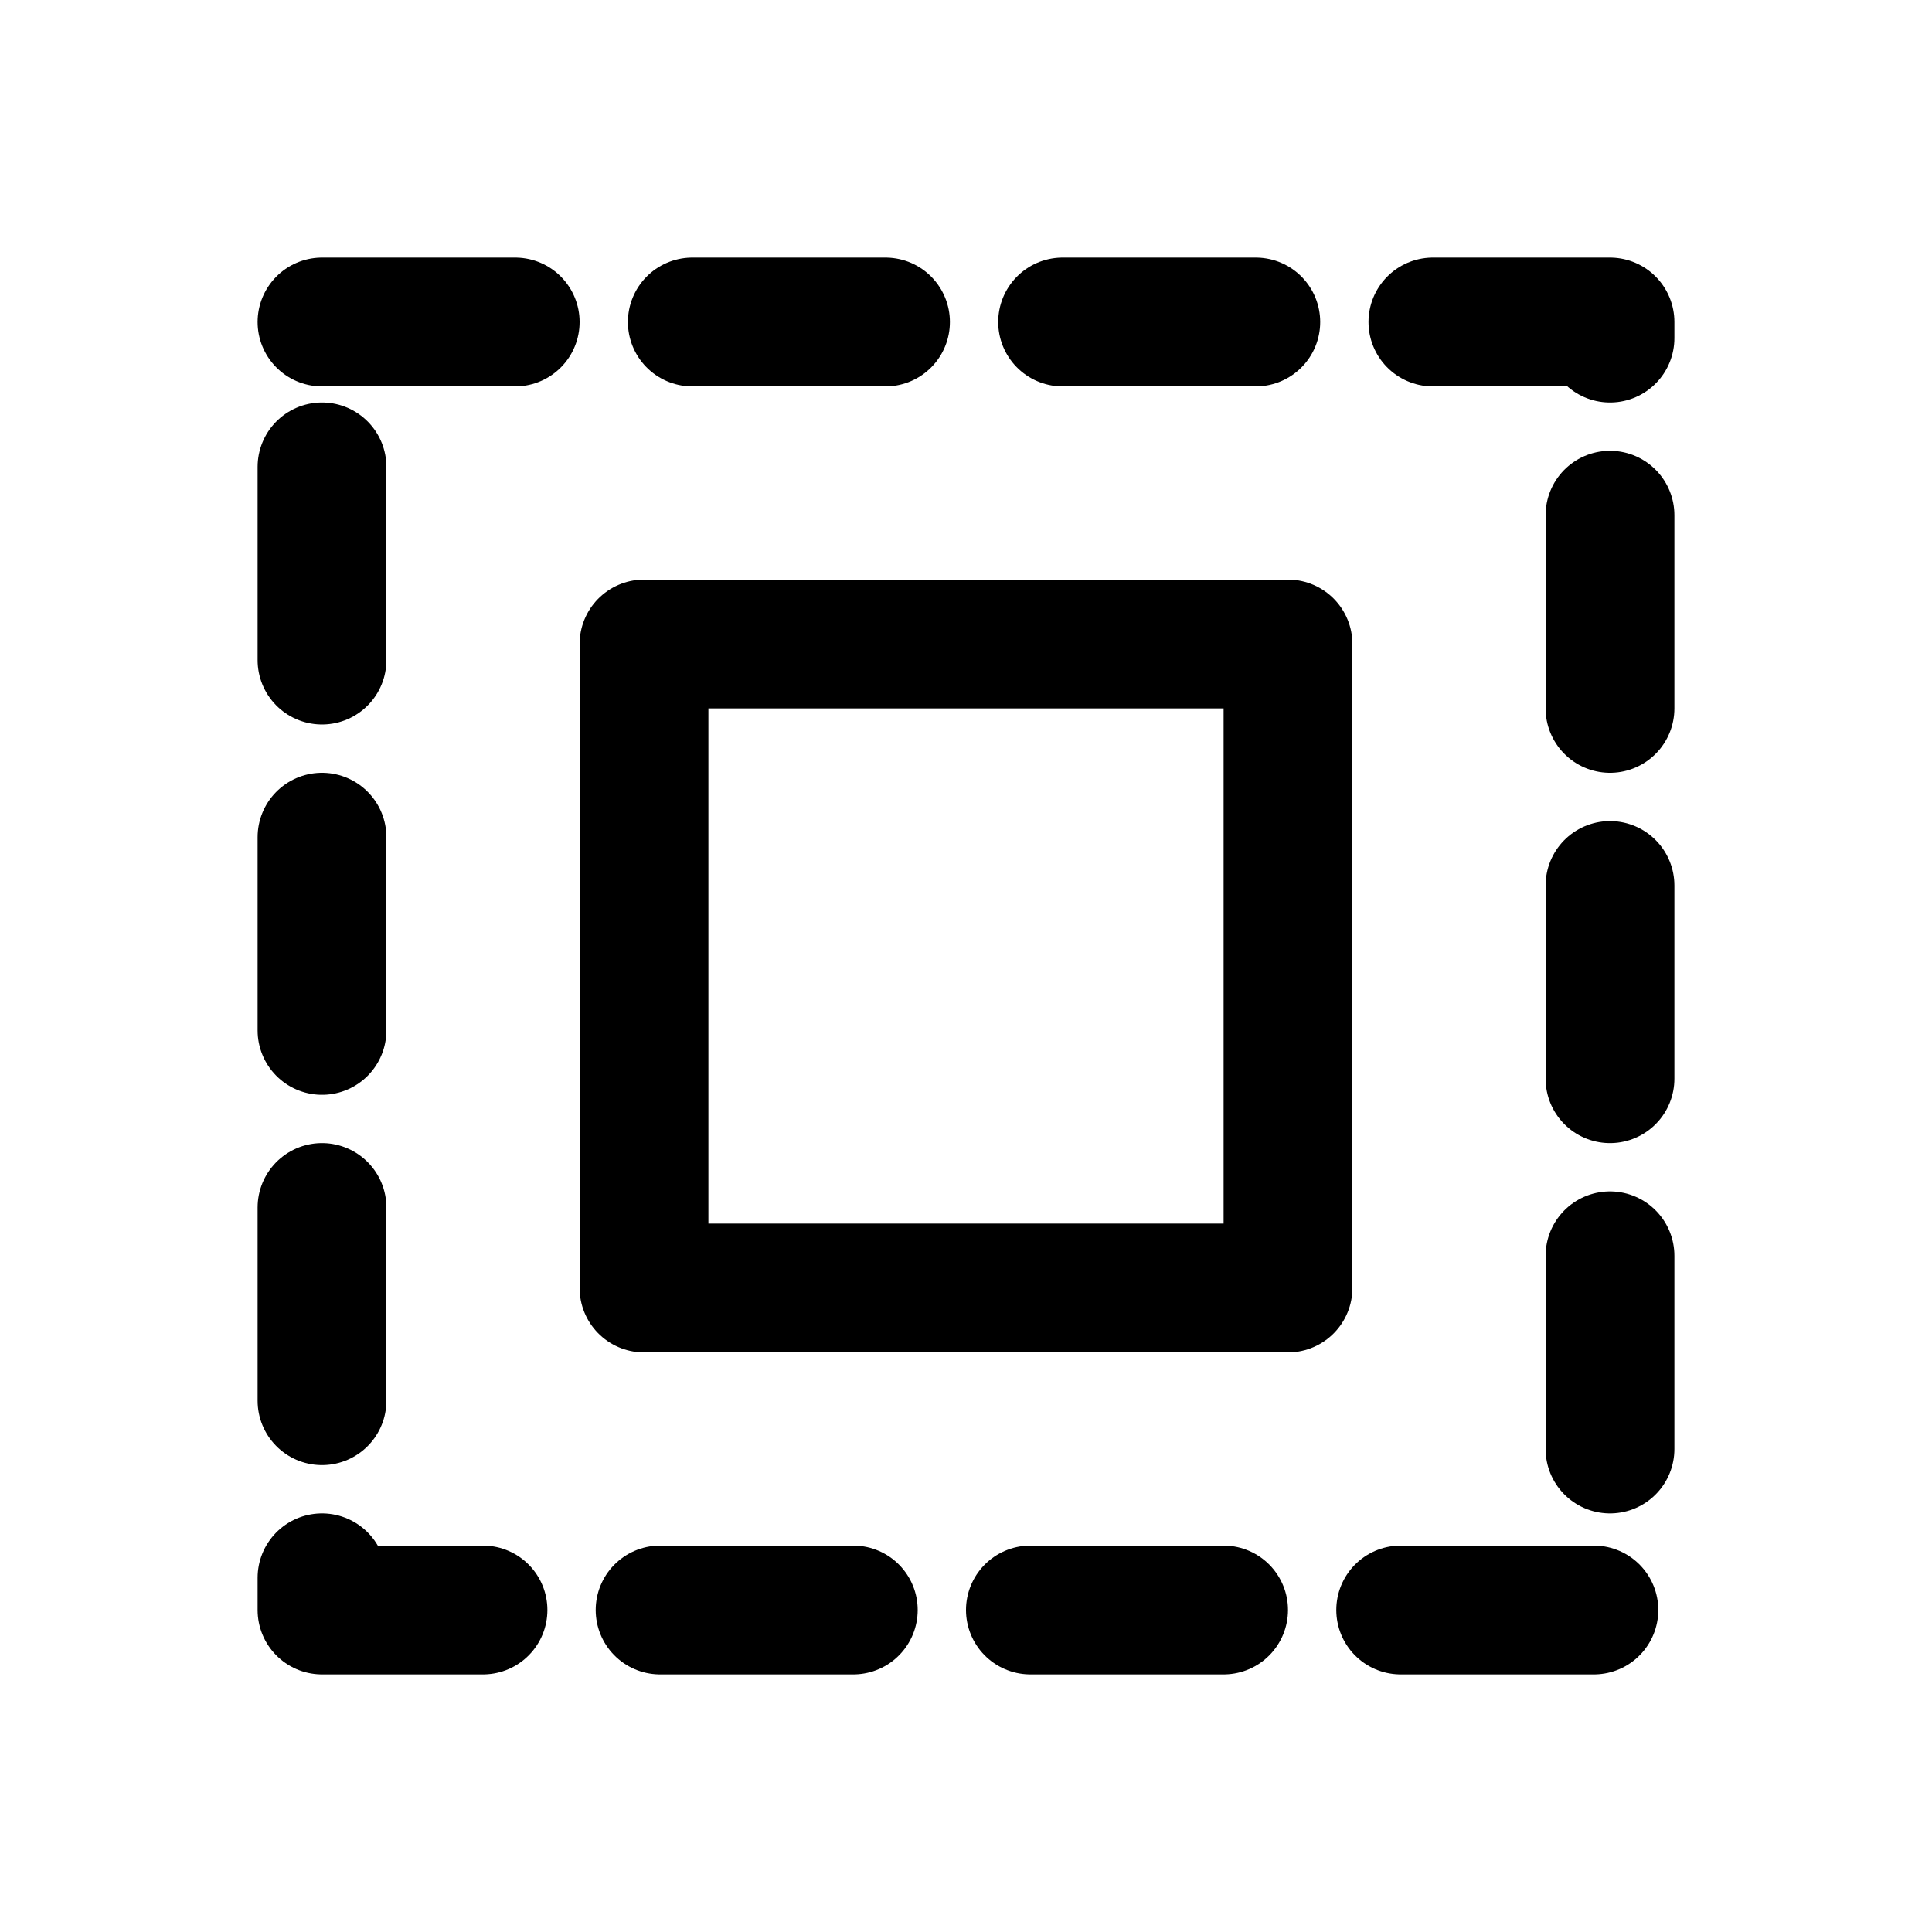
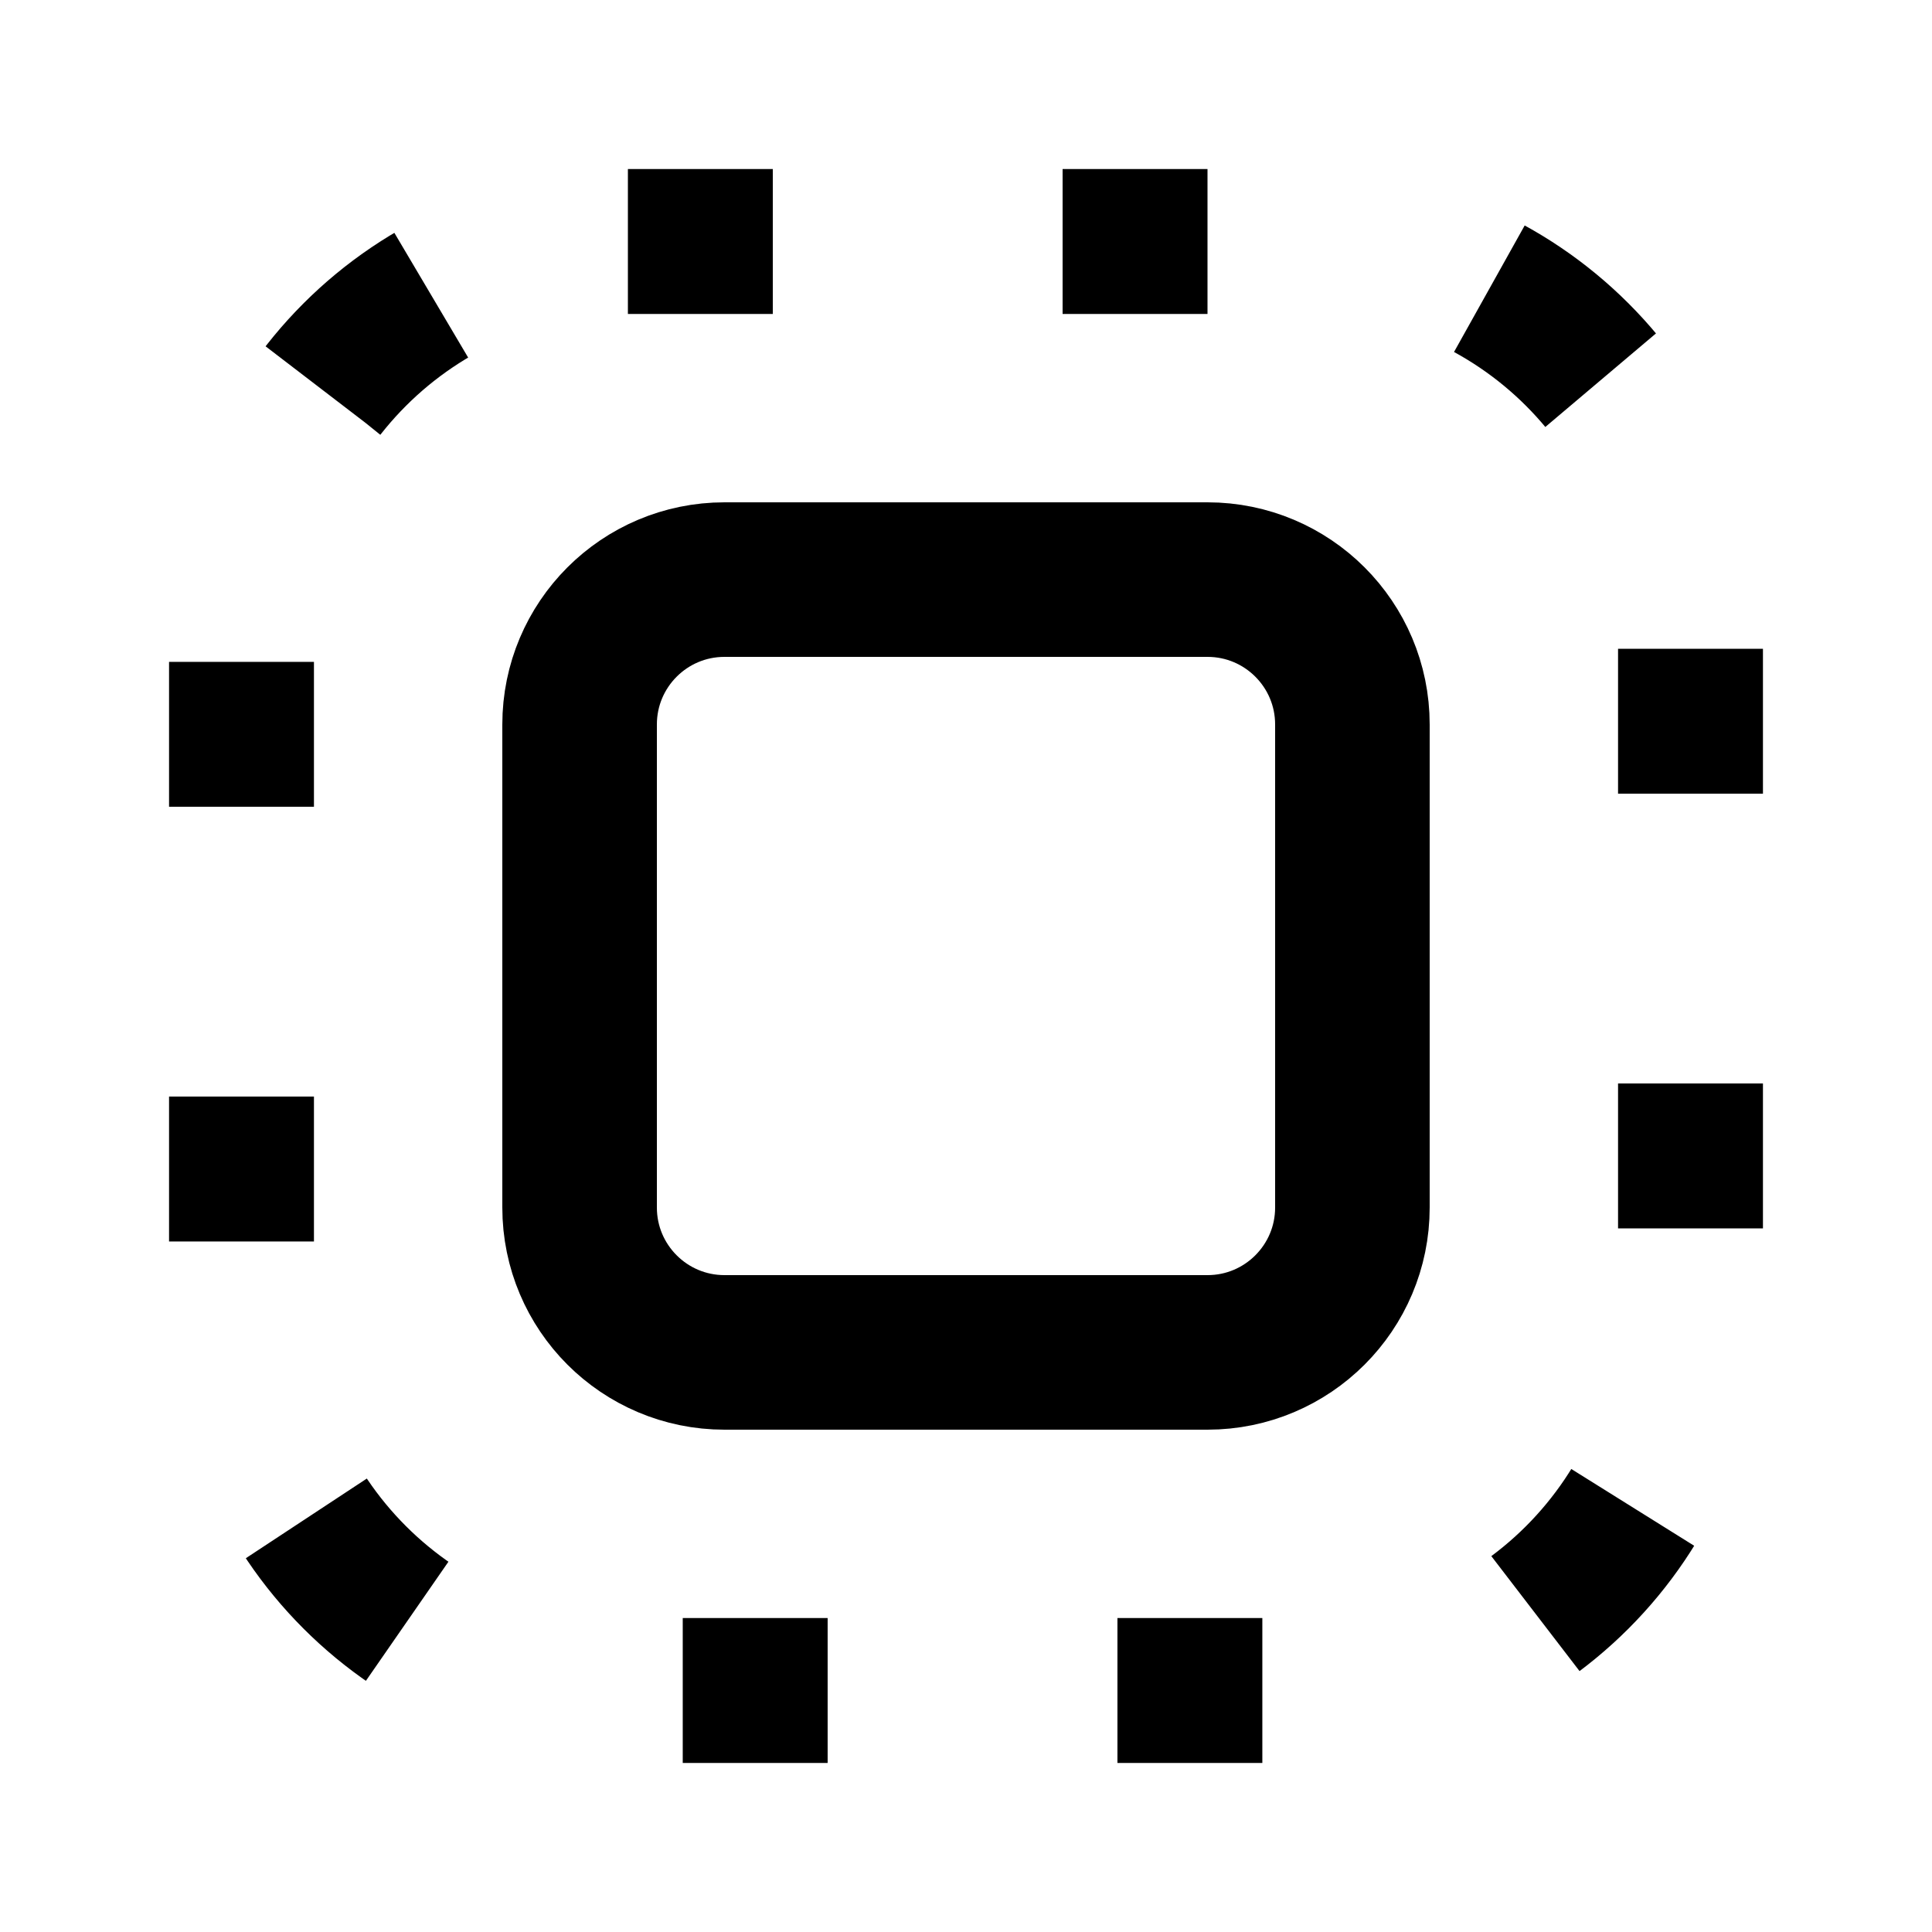
- <svg xmlns="http://www.w3.org/2000/svg" viewBox="0 0 24 24" fill="none" stroke="currentColor" stroke-width="1.6" stroke-linecap="round" stroke-linejoin="round">
-   <path d="M8 8h8v8H8z" />
-   <path stroke-dasharray="2.4 2.2" d="M4 4h16v16H4z" />
+ <svg xmlns="http://www.w3.org/2000/svg" viewBox="0 0 20 20" fill="none" stroke="currentColor" stroke-width="1.6" stroke-linecap="round" stroke-linejoin="round">
+   <rect x="6" y="6" width="8" height="8" rx="1.5" />
+   <g stroke="currentColor" stroke-width="1.5" stroke-linecap="butt" stroke-dasharray="1.5 3.0">
+     <rect x="2.5" y="2.5" width="15" height="15" rx="4" />
+   </g>
</svg>
